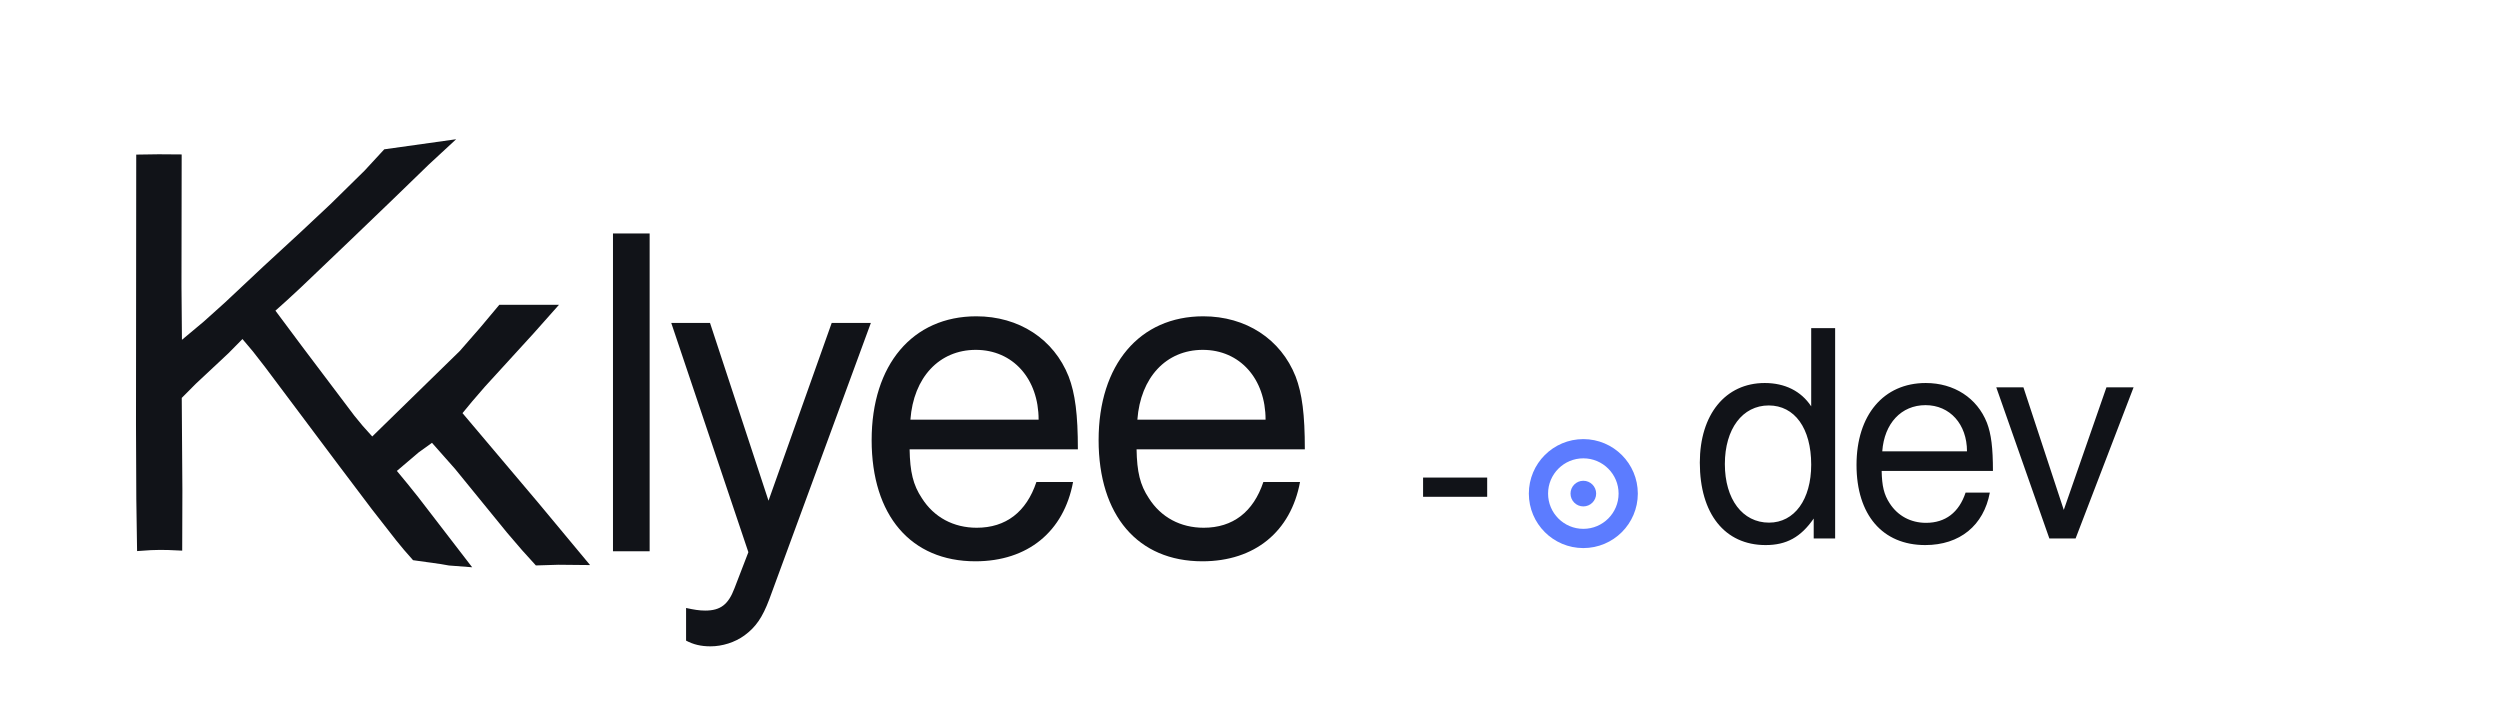
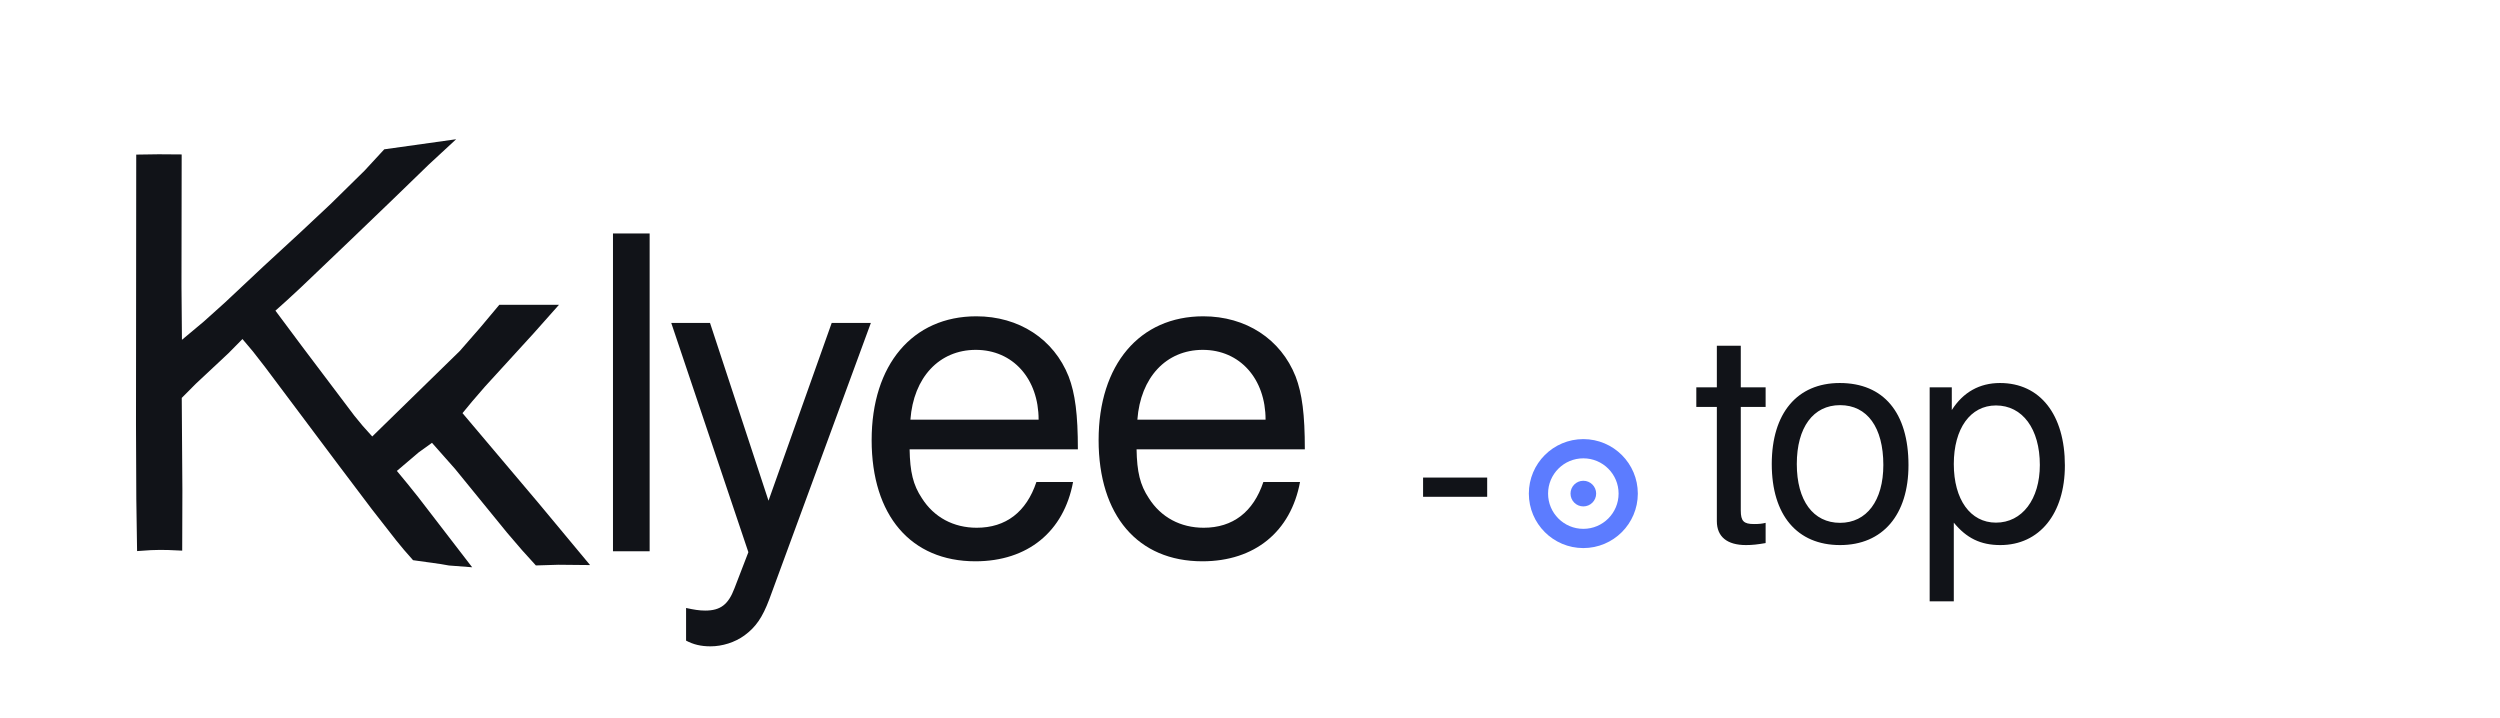
<svg xmlns="http://www.w3.org/2000/svg" viewBox="0 0 390 112" role="img" aria-labelledby="title desc">
  <g id="logo-light">
    <path id="letter-Kk" fill="#111318" d="M 21.385 85.968 L 23.543 85.822 L 24.829 85.789 L 26.161 85.799 L 28.424 85.9 L 28.452 76.541 L 28.353 62.074 L 30.553 59.861 L 35.619 55.123 L 37.823 52.891 L 39.452 54.821 L 41.349 57.26 L 52.914 72.686 L 58.017 79.447 L 61.79 84.28 L 63.009 85.762 L 64.437 87.389 L 68.755 87.994 L 70.025 88.216 L 73.659 88.494 L 65.235 77.544 L 63.586 75.488 L 61.912 73.463 L 65.324 70.564 L 67.389 69.081 L 70.981 73.14 L 79.119 83.122 L 81.441 85.828 L 83.597 88.209 L 87.13 88.103 L 92.049 88.151 L 84.055 78.537 L 72.15 64.449 L 73.66 62.619 L 75.655 60.31 L 83.246 52 L 87.196 47.553 L 77.894 47.549 L 74.925 51.092 L 71.724 54.759 L 58.07 68.091 L 56.586 66.439 L 55.273 64.841 L 47.195 54.137 L 42.967 48.465 L 44.776 46.841 L 46.895 44.881 L 54.604 37.522 L 61.123 31.26 L 66.906 25.657 L 71.159 21.721 L 59.943 23.294 L 56.865 26.628 L 51.575 31.827 L 46.753 36.347 L 41.069 41.586 L 35.074 47.212 L 31.778 50.172 L 28.383 53.012 L 28.313 44.673 L 28.341 24.093 L 24.748 24.067 L 21.252 24.118 L 21.215 66.182 L 21.265 77.876 L 21.385 85.968 Z" />
  </g>
  <text id="word-lyee" x="91" y="86" fill="#111318" font-family="Nimbus Sans, Helvetica Neue, Arial, sans-serif" font-size="68" font-weight="500" letter-spacing="-2.4">lyee</text>
  <path id="e-cut" d="M222 76H232" stroke="#111318" stroke-width="3" />
  <circle id="period-ring" cx="247" cy="77" r="7" fill="none" stroke="#5C7CFF" stroke-width="3" />
  <circle id="period-core" cx="247" cy="77" r="2" fill="#5C7CFF" />
-   <text id="suffix-dev" x="264" y="84" fill="#111318" font-family="Nimbus Sans, Helvetica Neue, Arial, sans-serif" font-size="45" font-weight="300" letter-spacing="-1.2">dev</text>
+   <text id="suffix-dev" x="264" y="84" fill="#111318" font-family="Nimbus Sans, Helvetica Neue, Arial, sans-serif" font-size="45" font-weight="300" letter-spacing="-1.2">top</text>
</svg>
